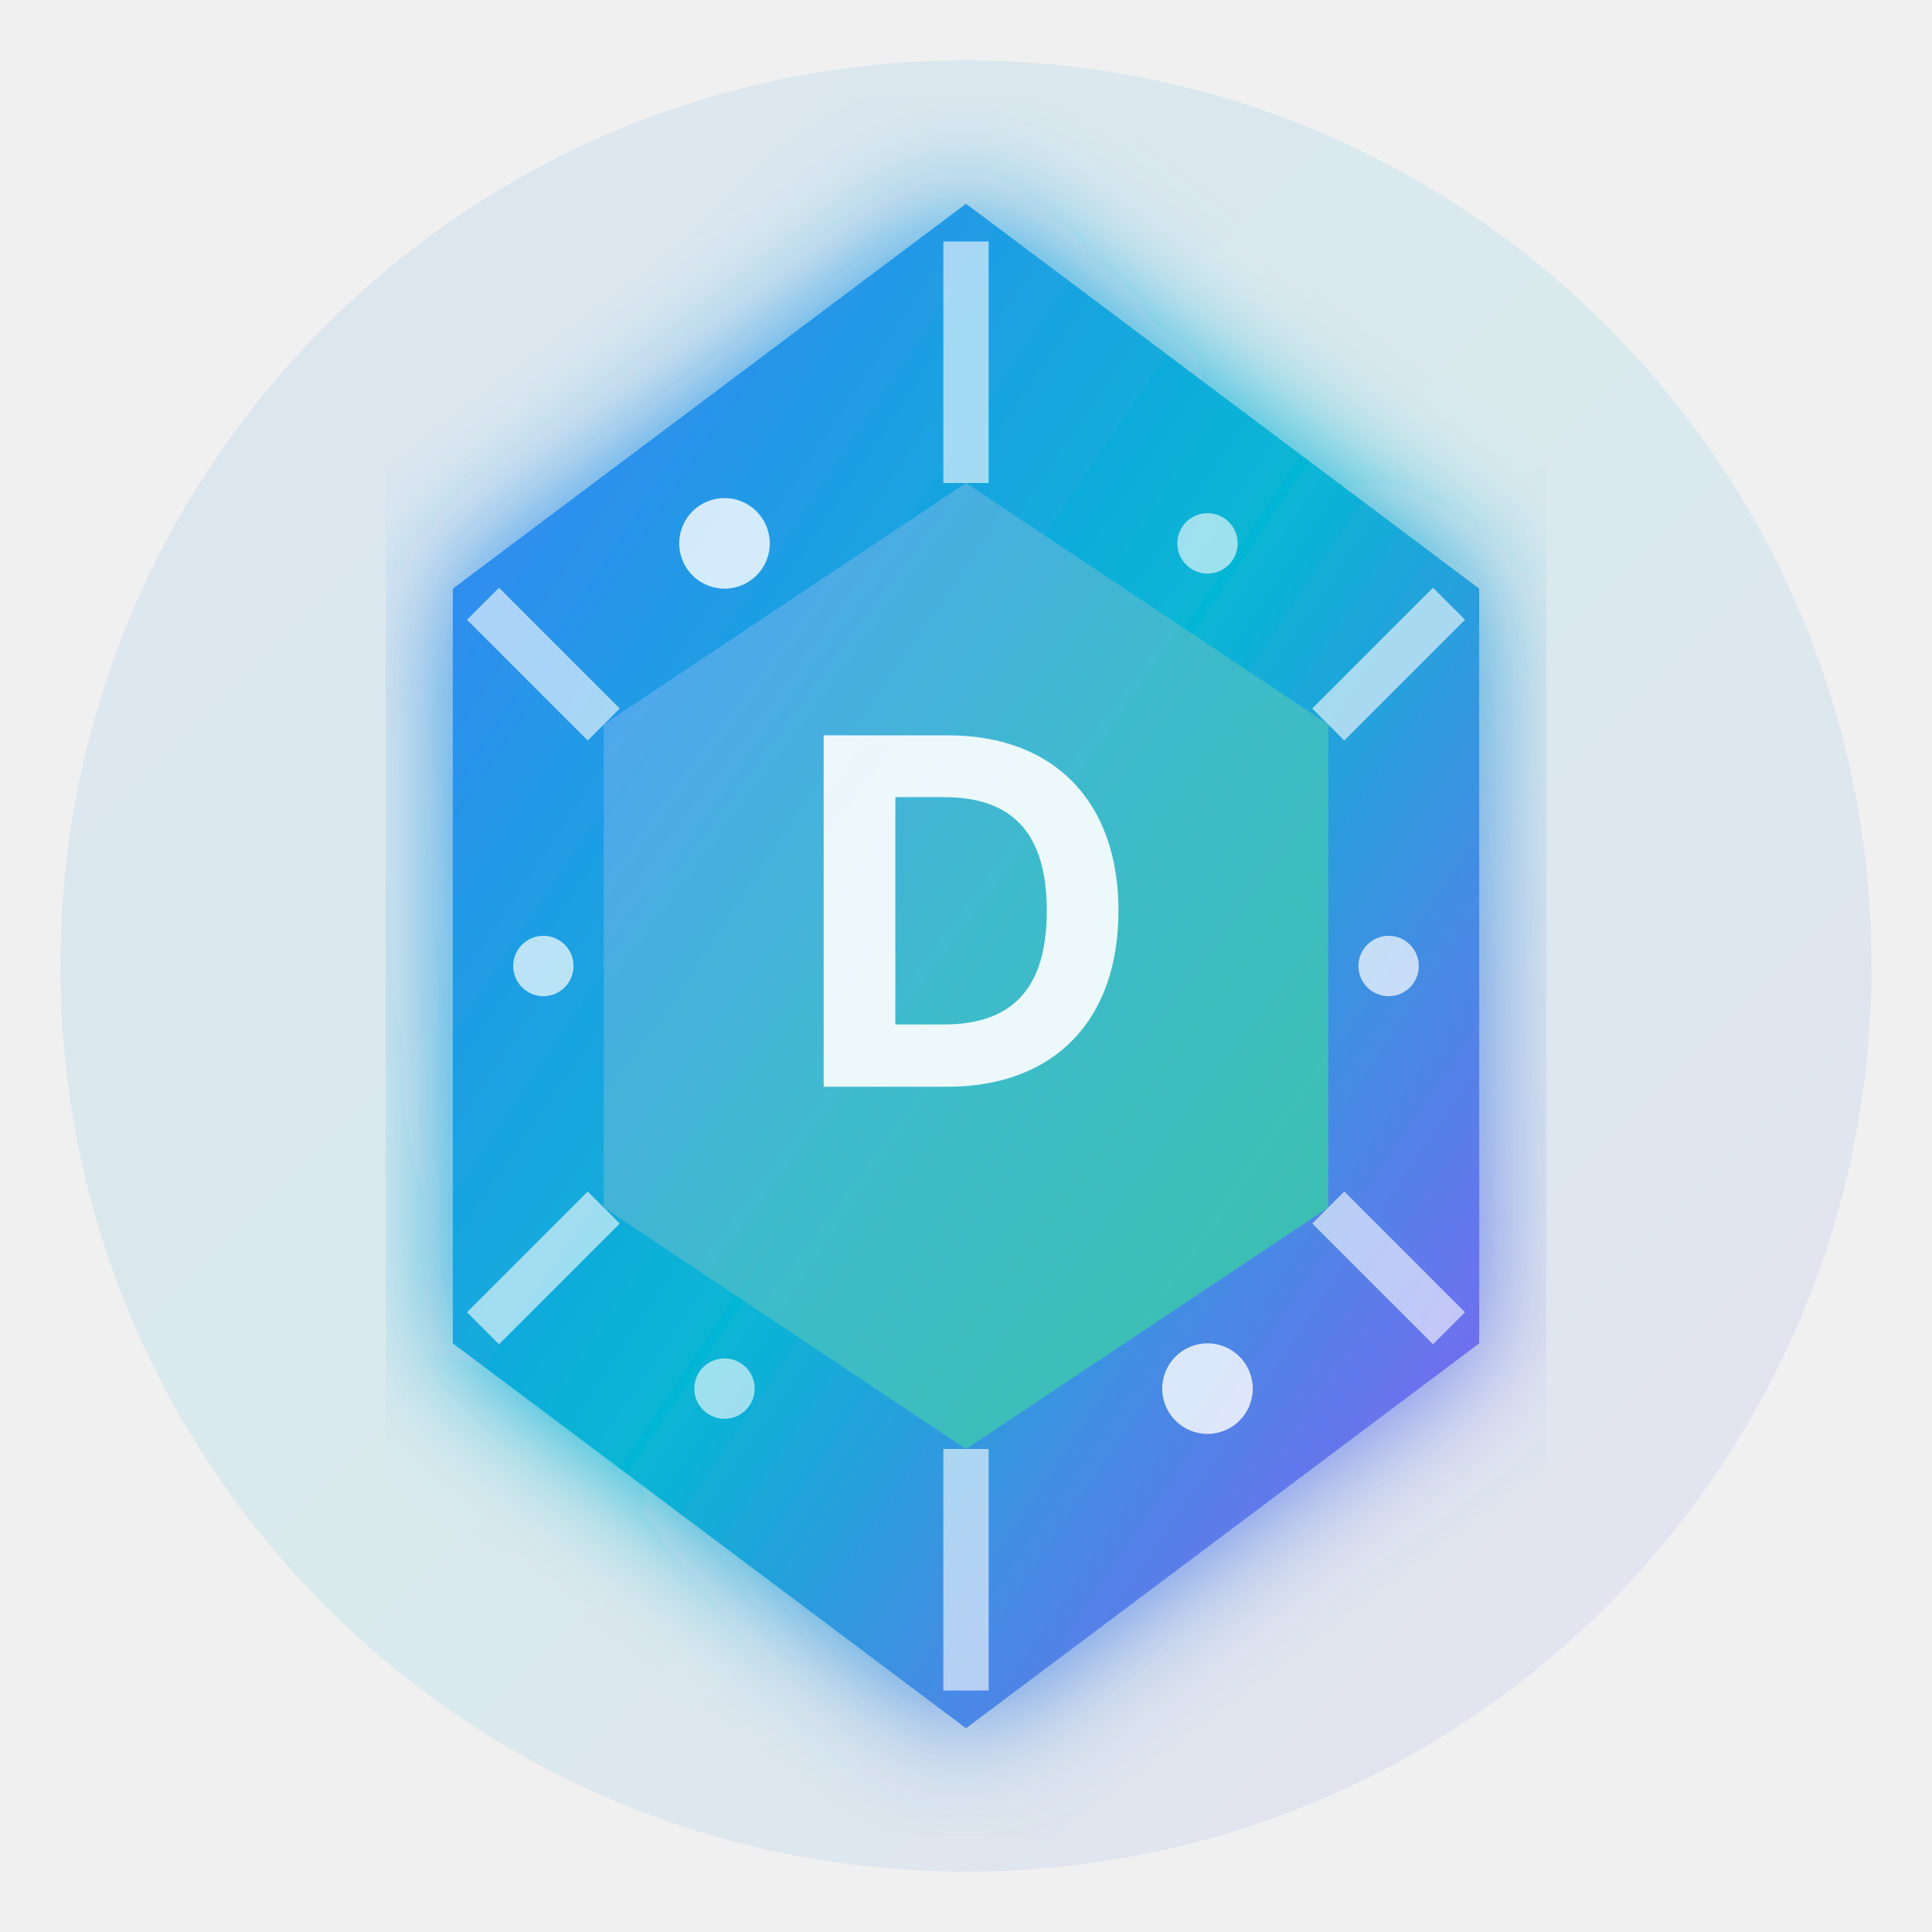
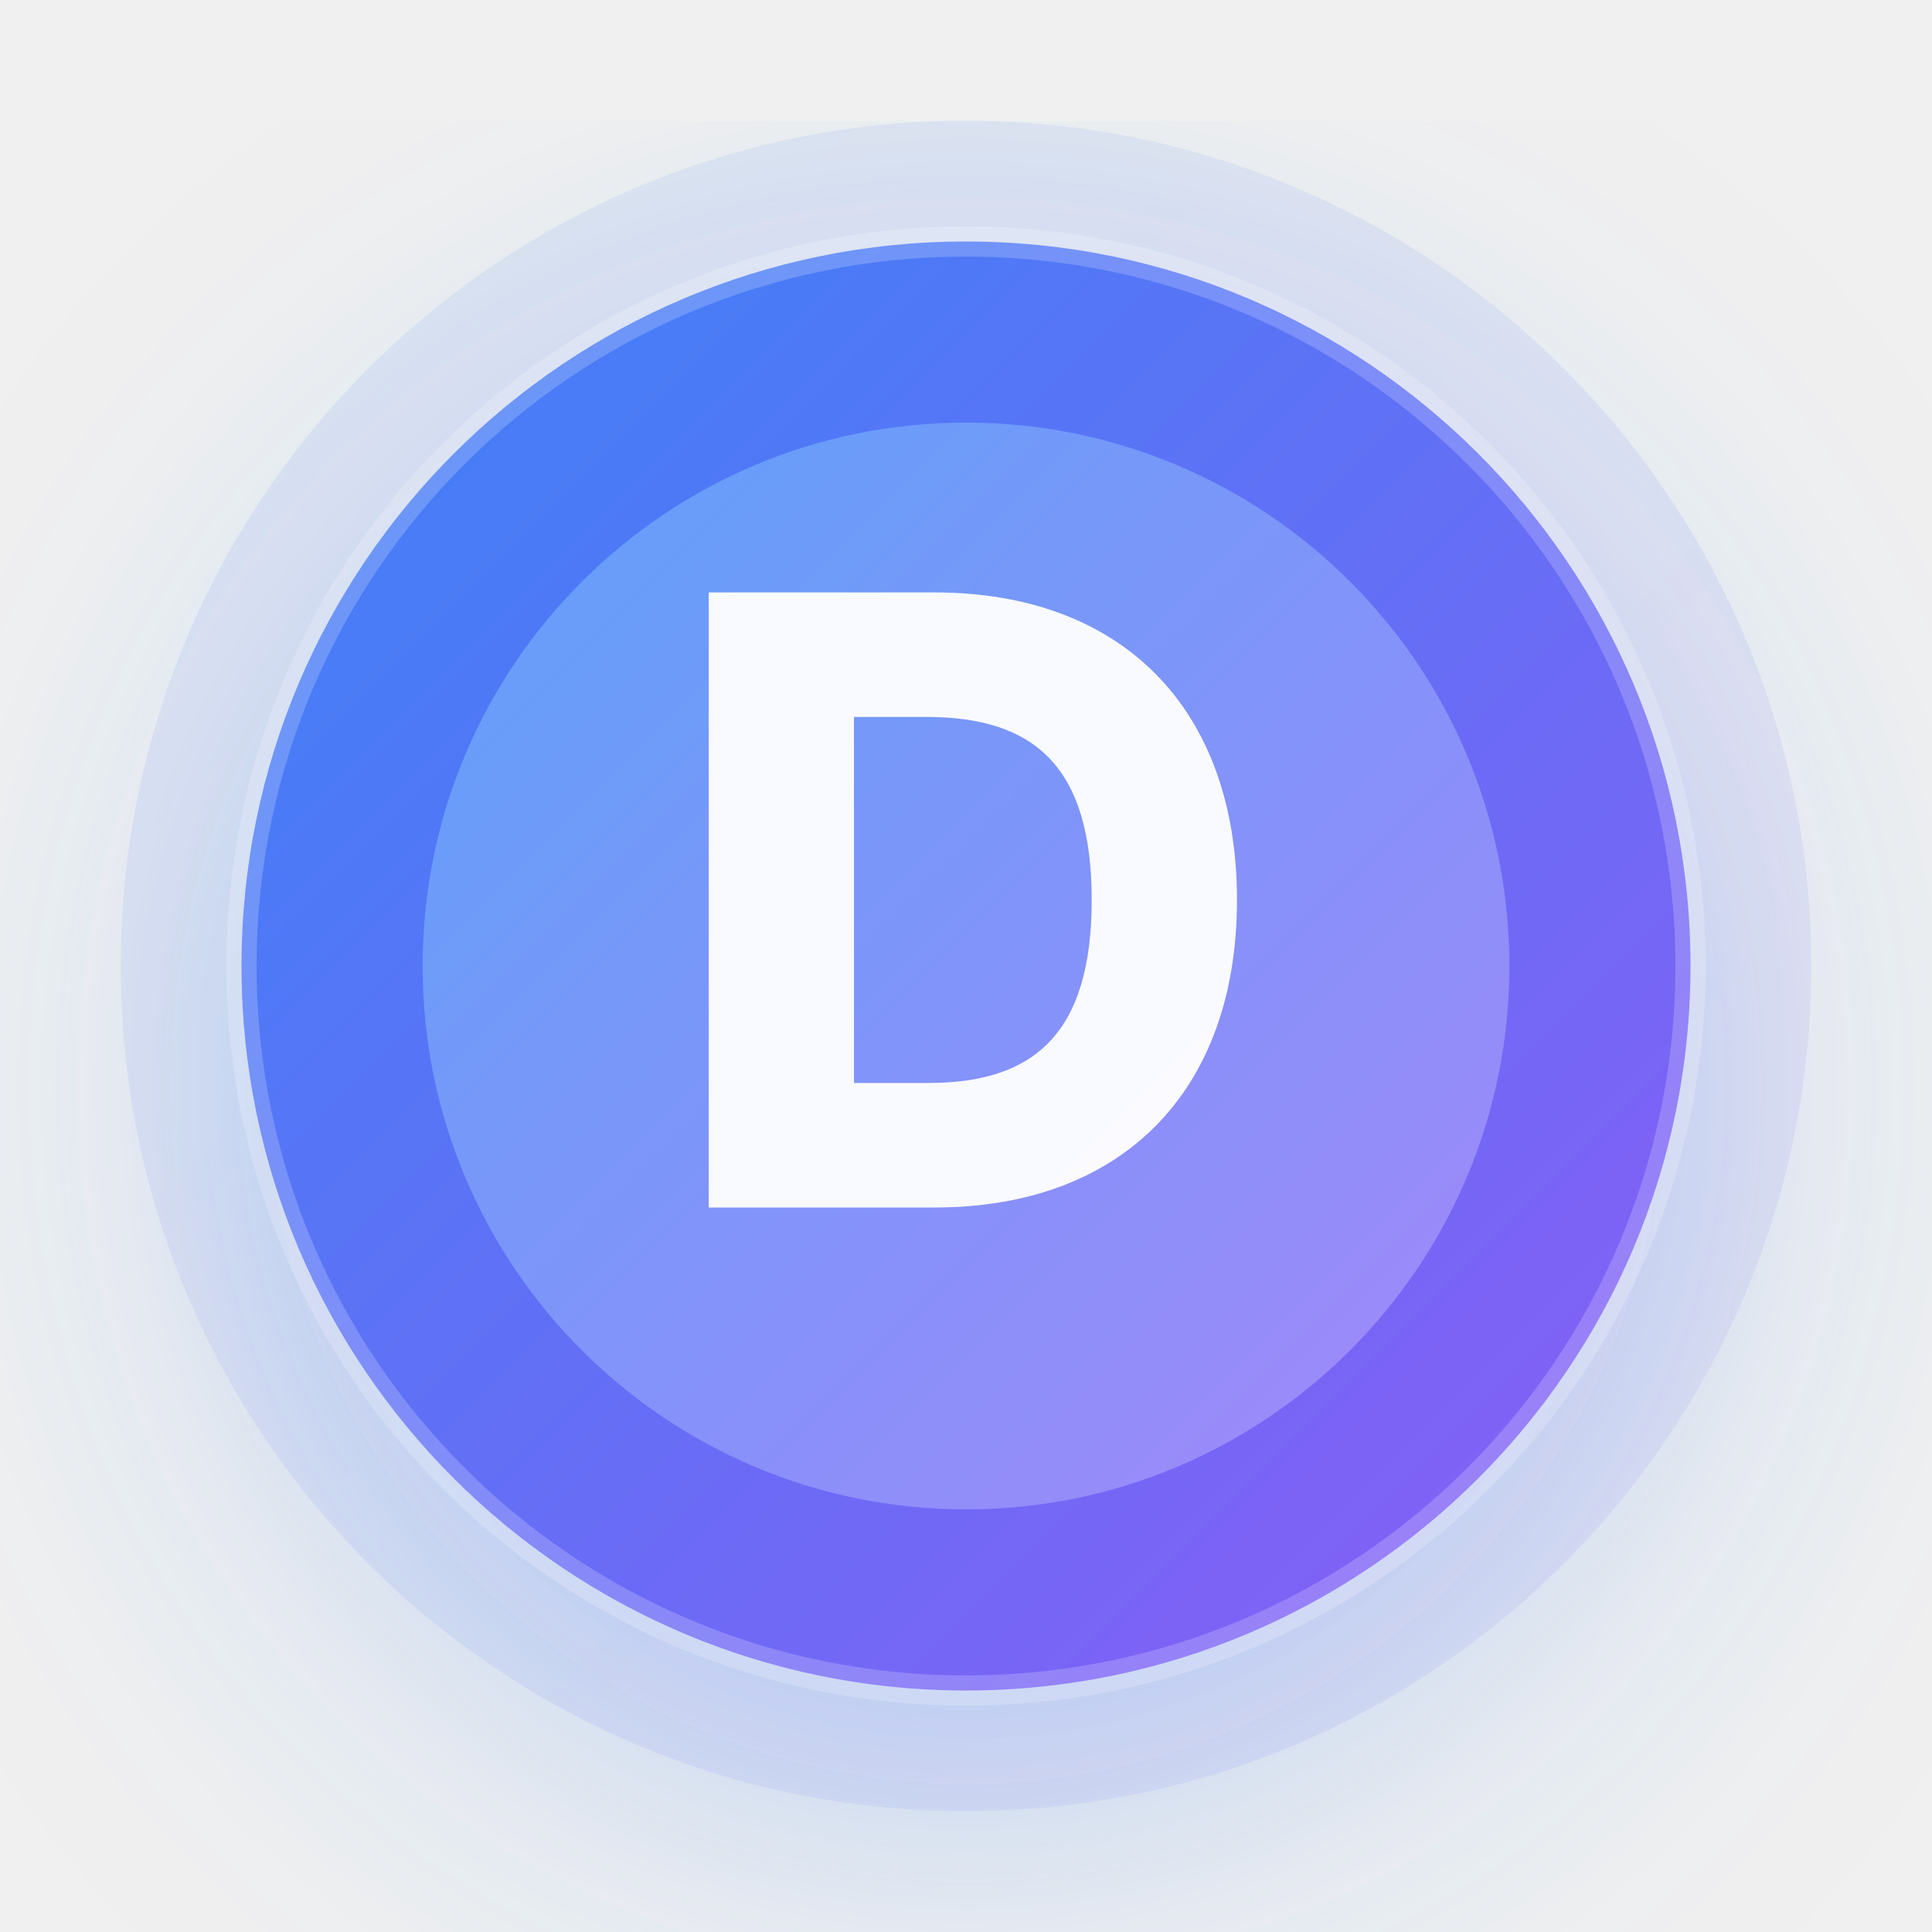
<svg xmlns="http://www.w3.org/2000/svg" width="64" height="64" viewBox="0 0 64 64" fill="none">
  <defs>
-     <linearGradient id="logoGradient" x1="0%" y1="0%" x2="100%" y2="100%">
+     <linearGradient id="mainGradient" x1="0%" y1="0%" x2="100%" y2="100%">
      <stop offset="0%" style="stop-color:#3B82F6;stop-opacity:1" />
-       <stop offset="50%" style="stop-color:#06B6D4;stop-opacity:1" />
      <stop offset="100%" style="stop-color:#8B5CF6;stop-opacity:1" />
    </linearGradient>
    <linearGradient id="innerGradient" x1="0%" y1="0%" x2="100%" y2="100%">
      <stop offset="0%" style="stop-color:#60A5FA;stop-opacity:1" />
-       <stop offset="100%" style="stop-color:#34D399;stop-opacity:1" />
+       <stop offset="100%" style="stop-color:#A78BFA;stop-opacity:1" />
    </linearGradient>
-     <filter id="glow">
-       <feGaussianBlur stdDeviation="2" result="coloredBlur" />
-       <feMerge>
-         <feMergeNode in="coloredBlur" />
-         <feMergeNode in="SourceGraphic" />
-       </feMerge>
+     <filter id="shadow" x="-50%" y="-50%" width="200%" height="200%">
+       <feDropShadow dx="0" dy="4" stdDeviation="8" flood-color="#3B82F6" flood-opacity="0.3" />
    </filter>
  </defs>
-   <circle cx="32" cy="32" r="30" fill="url(#logoGradient)" opacity="0.1" />
-   <polygon points="32,8 48,20 48,44 32,56 16,44 16,20" fill="url(#logoGradient)" stroke="url(#logoGradient)" stroke-width="2" filter="url(#glow)" />
-   <polygon points="32,16 44,24 44,40 32,48 20,40 20,24" fill="url(#innerGradient)" opacity="0.8" />
-   <text x="32" y="36" font-family="system-ui, -apple-system, sans-serif" font-size="16" font-weight="700" text-anchor="middle" fill="white" opacity="0.9">D</text>
-   <line x1="32" y1="8" x2="32" y2="16" stroke="white" stroke-width="1.5" opacity="0.6" />
-   <line x1="48" y1="20" x2="44" y2="24" stroke="white" stroke-width="1.5" opacity="0.6" />
-   <line x1="48" y1="44" x2="44" y2="40" stroke="white" stroke-width="1.5" opacity="0.6" />
-   <line x1="32" y1="56" x2="32" y2="48" stroke="white" stroke-width="1.5" opacity="0.6" />
-   <line x1="16" y1="44" x2="20" y2="40" stroke="white" stroke-width="1.5" opacity="0.6" />
-   <line x1="16" y1="20" x2="20" y2="24" stroke="white" stroke-width="1.5" opacity="0.6" />
-   <circle cx="24" cy="18" r="1.5" fill="white" opacity="0.8" />
-   <circle cx="40" cy="18" r="1" fill="white" opacity="0.6" />
-   <circle cx="46" cy="32" r="1" fill="white" opacity="0.7" />
-   <circle cx="40" cy="46" r="1.5" fill="white" opacity="0.8" />
-   <circle cx="24" cy="46" r="1" fill="white" opacity="0.6" />
-   <circle cx="18" cy="32" r="1" fill="white" opacity="0.7" />
+   <circle cx="32" cy="32" r="28" fill="url(#mainGradient)" opacity="0.1" />
+   <circle cx="32" cy="32" r="24" fill="url(#mainGradient)" filter="url(#shadow)" />
+   <circle cx="32" cy="32" r="18" fill="url(#innerGradient)" opacity="0.9" />
+   <text x="32" y="40" font-family="system-ui, -apple-system, sans-serif" font-size="28" font-weight="800" text-anchor="middle" fill="white" opacity="0.95">D</text>
+   <circle cx="32" cy="32" r="24" fill="none" stroke="white" stroke-width="1" opacity="0.2" />
</svg>
